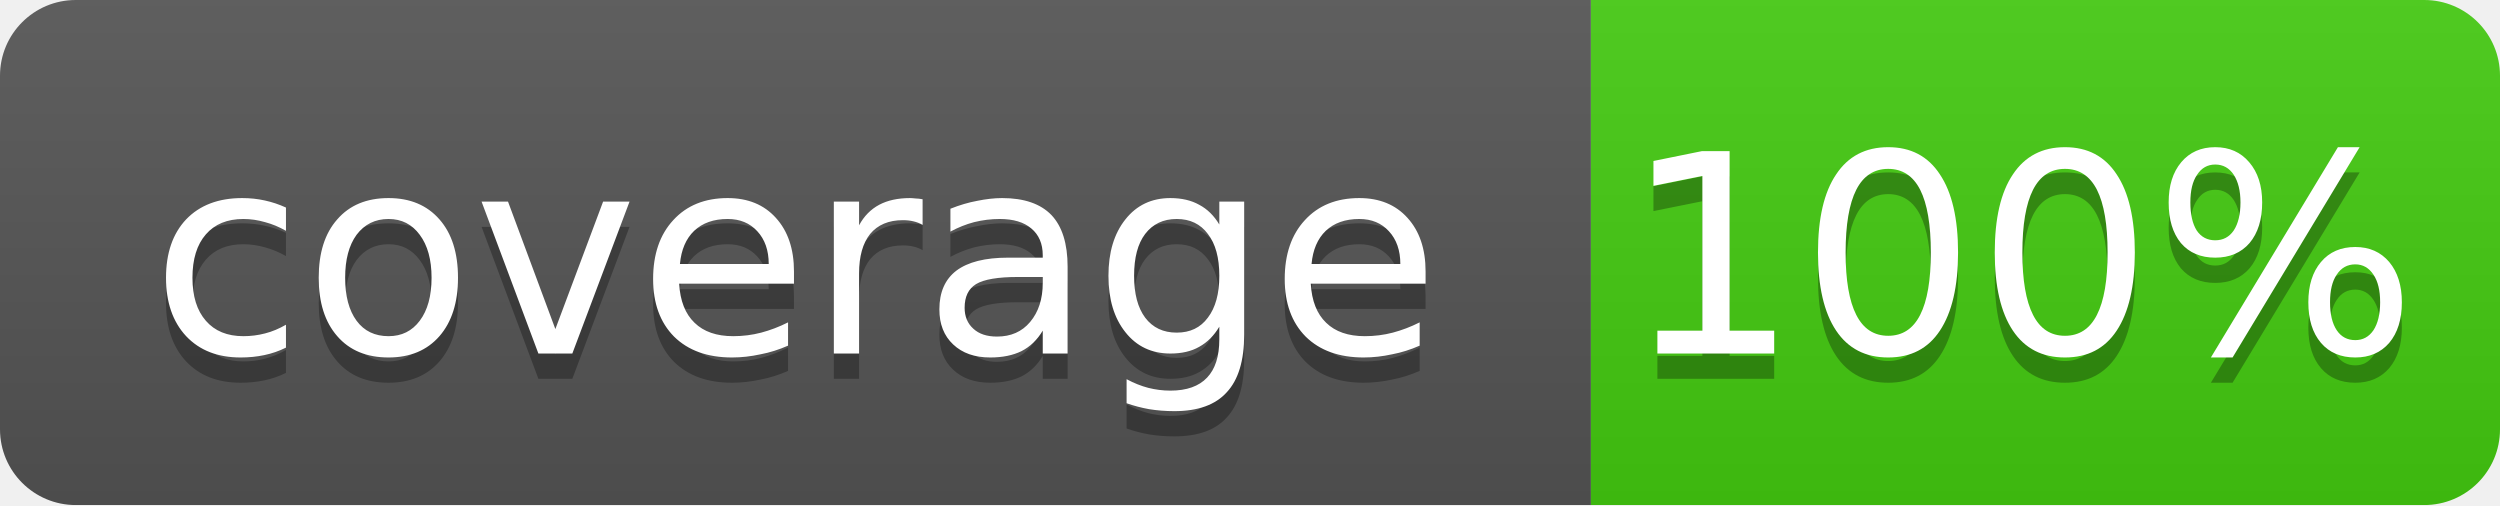
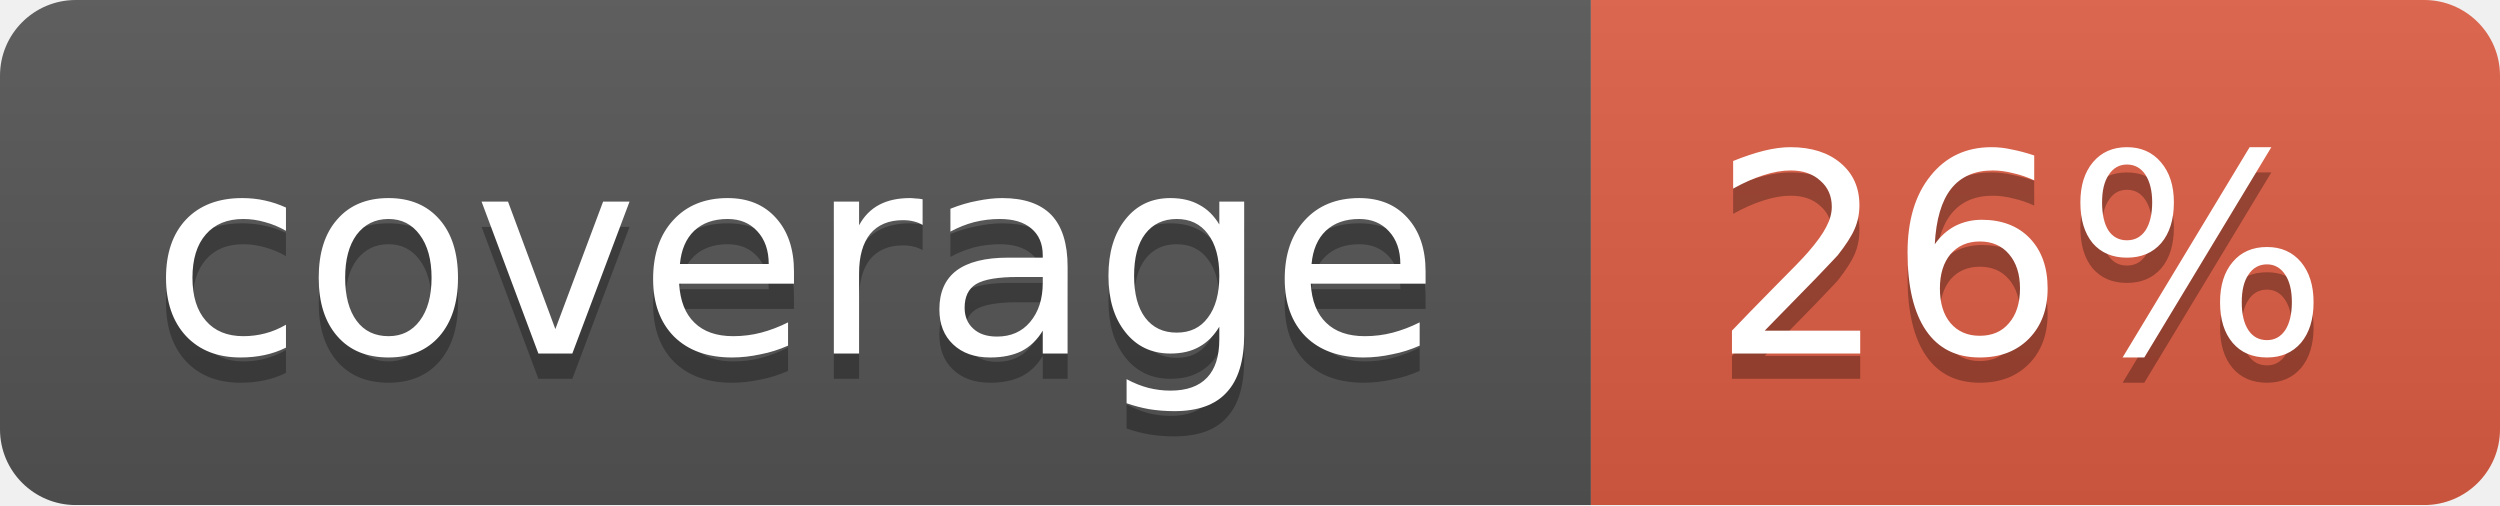
<svg xmlns="http://www.w3.org/2000/svg" width="99" height="20">
  <linearGradient id="b" x2="0" y2="100%">
    <stop offset="0" stop-color="#bbb" stop-opacity=".1" />
    <stop offset="1" stop-opacity=".1" />
  </linearGradient>
  <mask id="a">
    <rect width="99" height="20" rx="3" fill="#fff" />
  </mask>
  <g mask="url(#a)">
    <path fill="#555" d="M0 0h63v20H0z" />
-     <path fill="#4c1" d="M63 0h36v20H63z" />
+     <path fill="#e05d44" d="M63 0h36v20H63z" />
    <path fill="url(#b)" d="M0 0h99v20H0z" />
  </g>
  <g fill="#fff" text-anchor="middle" font-family="DejaVu Sans,Verdana,Geneva,sans-serif" font-size="11">
    <text x="31.5" y="15" fill="#010101" fill-opacity=".3">coverage</text>
    <text x="31.5" y="14">coverage</text>
-     <text x="80" y="15" fill="#010101" fill-opacity=".3">100%</text>
-     <text x="80" y="14">100%</text>
+     <text x="80" y="15" fill="#010101" fill-opacity=".3">26%</text>
+     <text x="80" y="14">26%</text>
  </g>
</svg>
